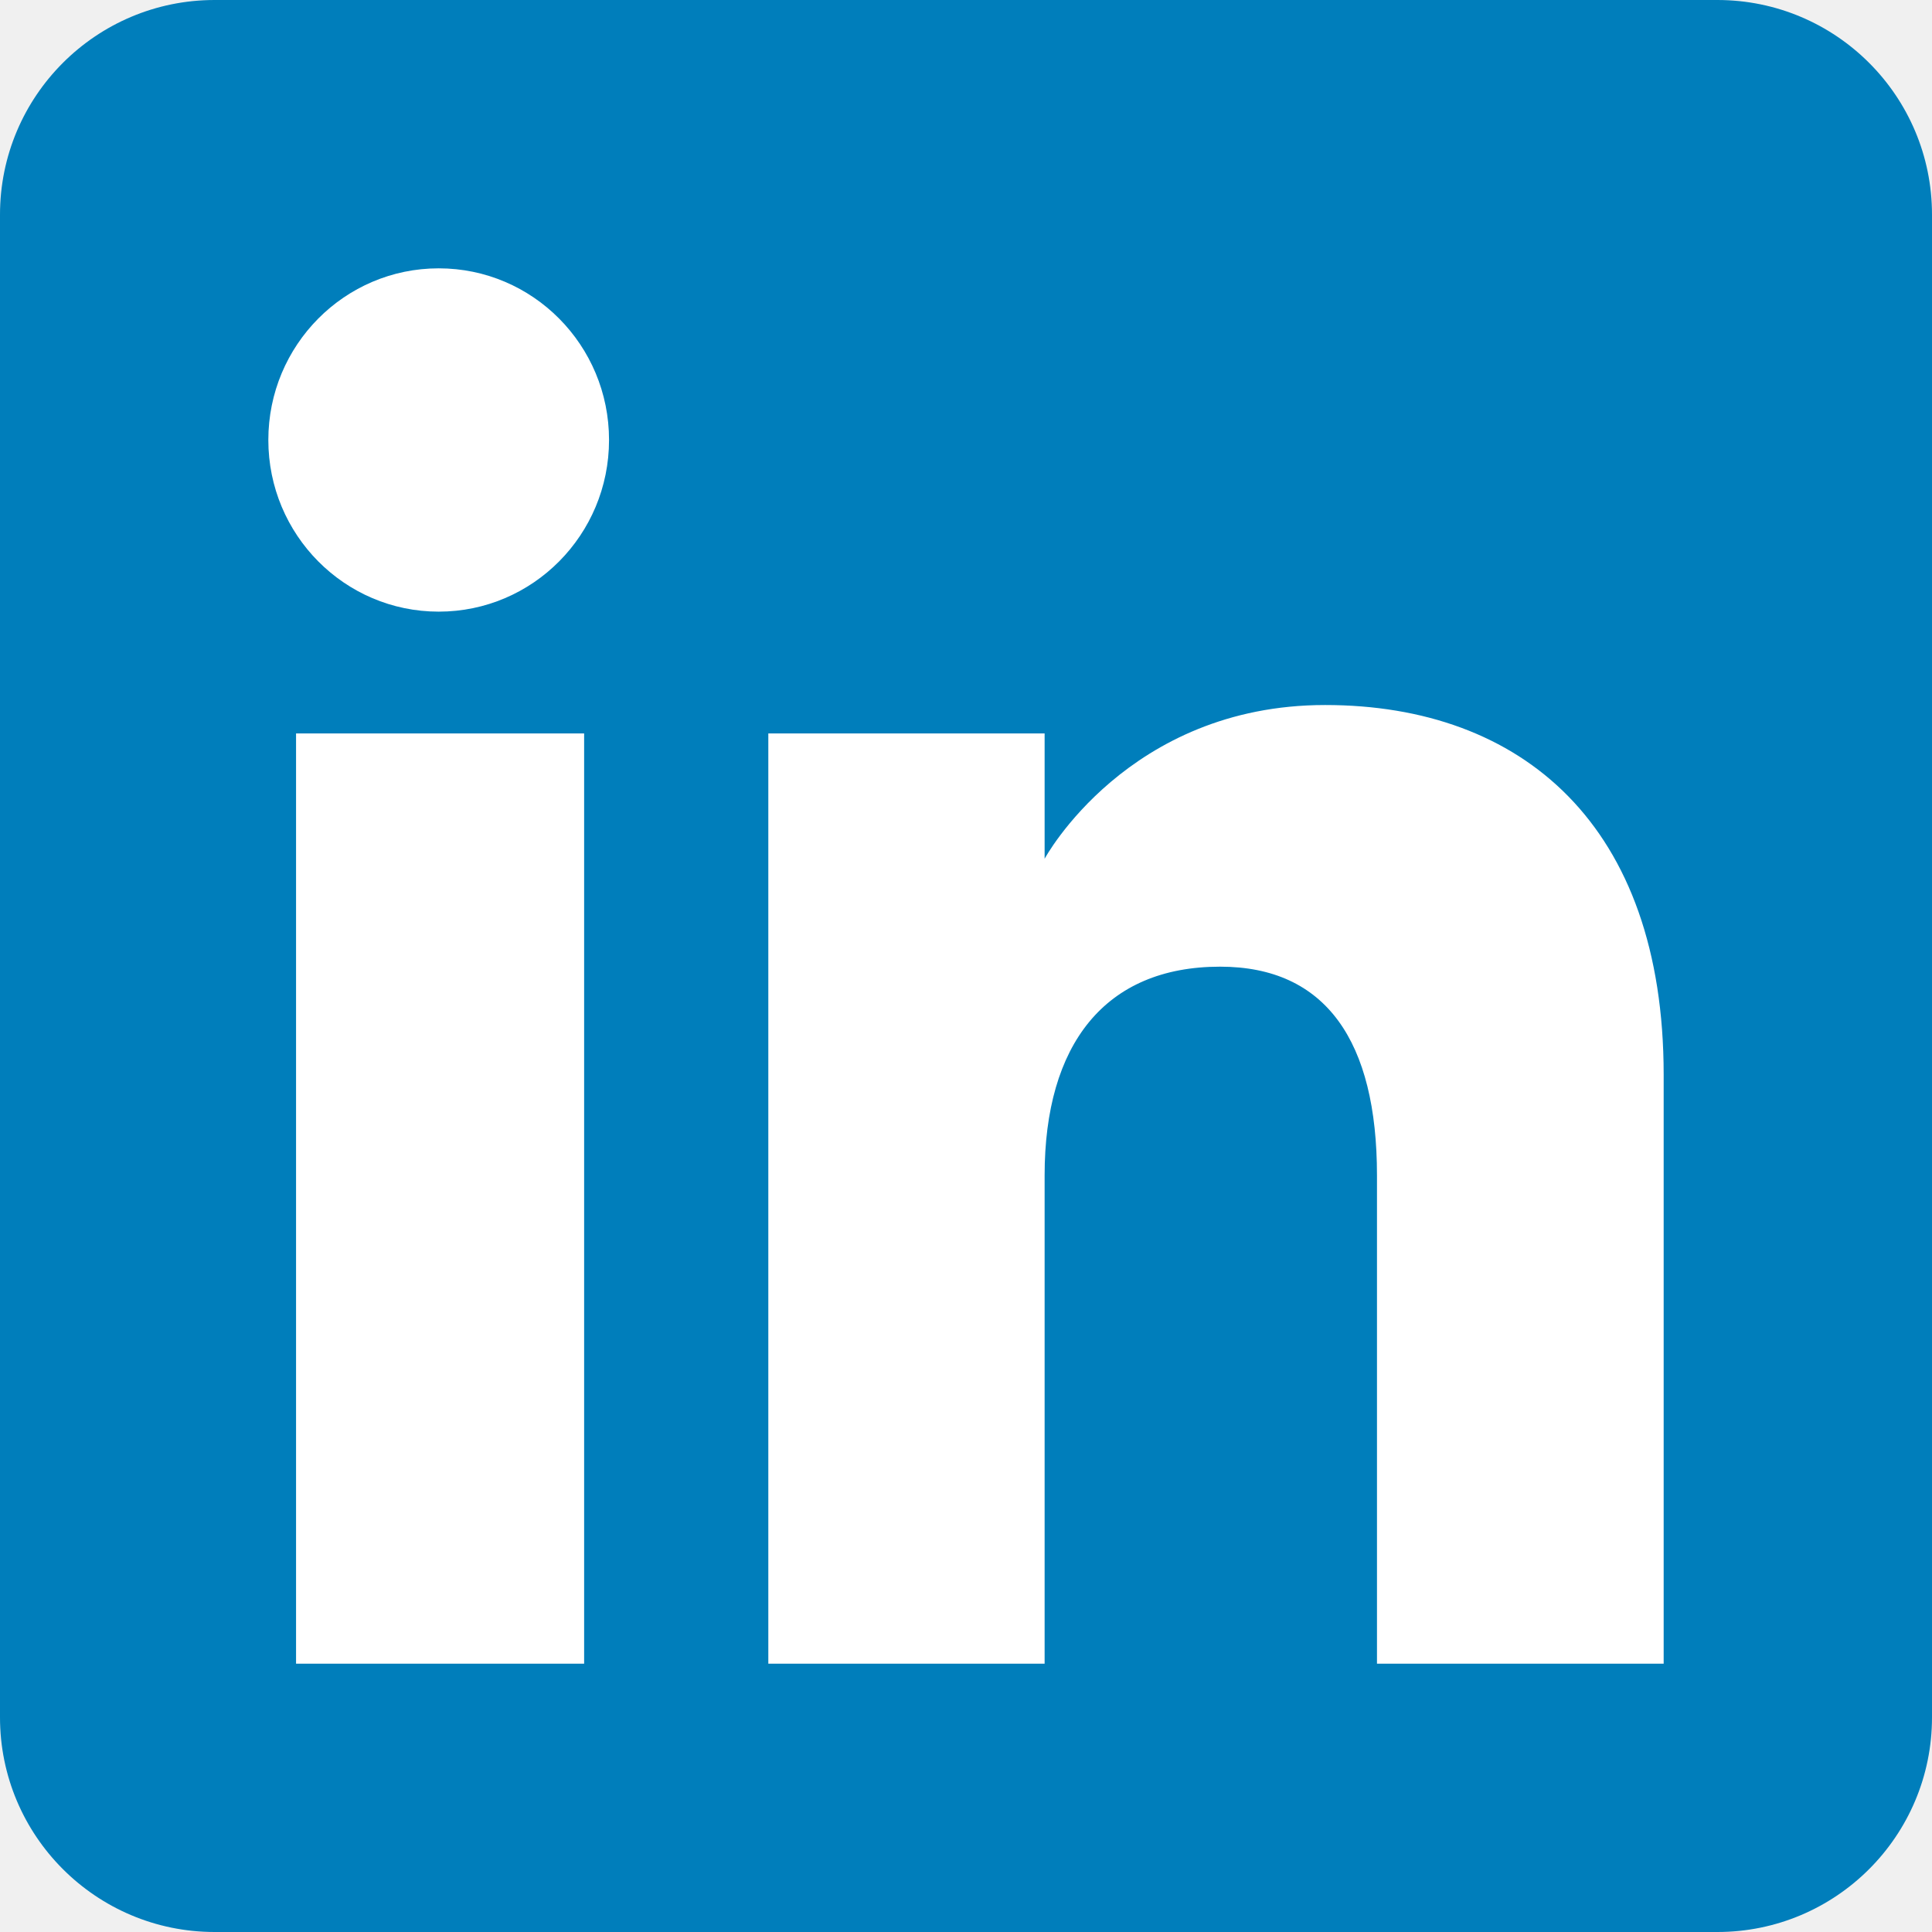
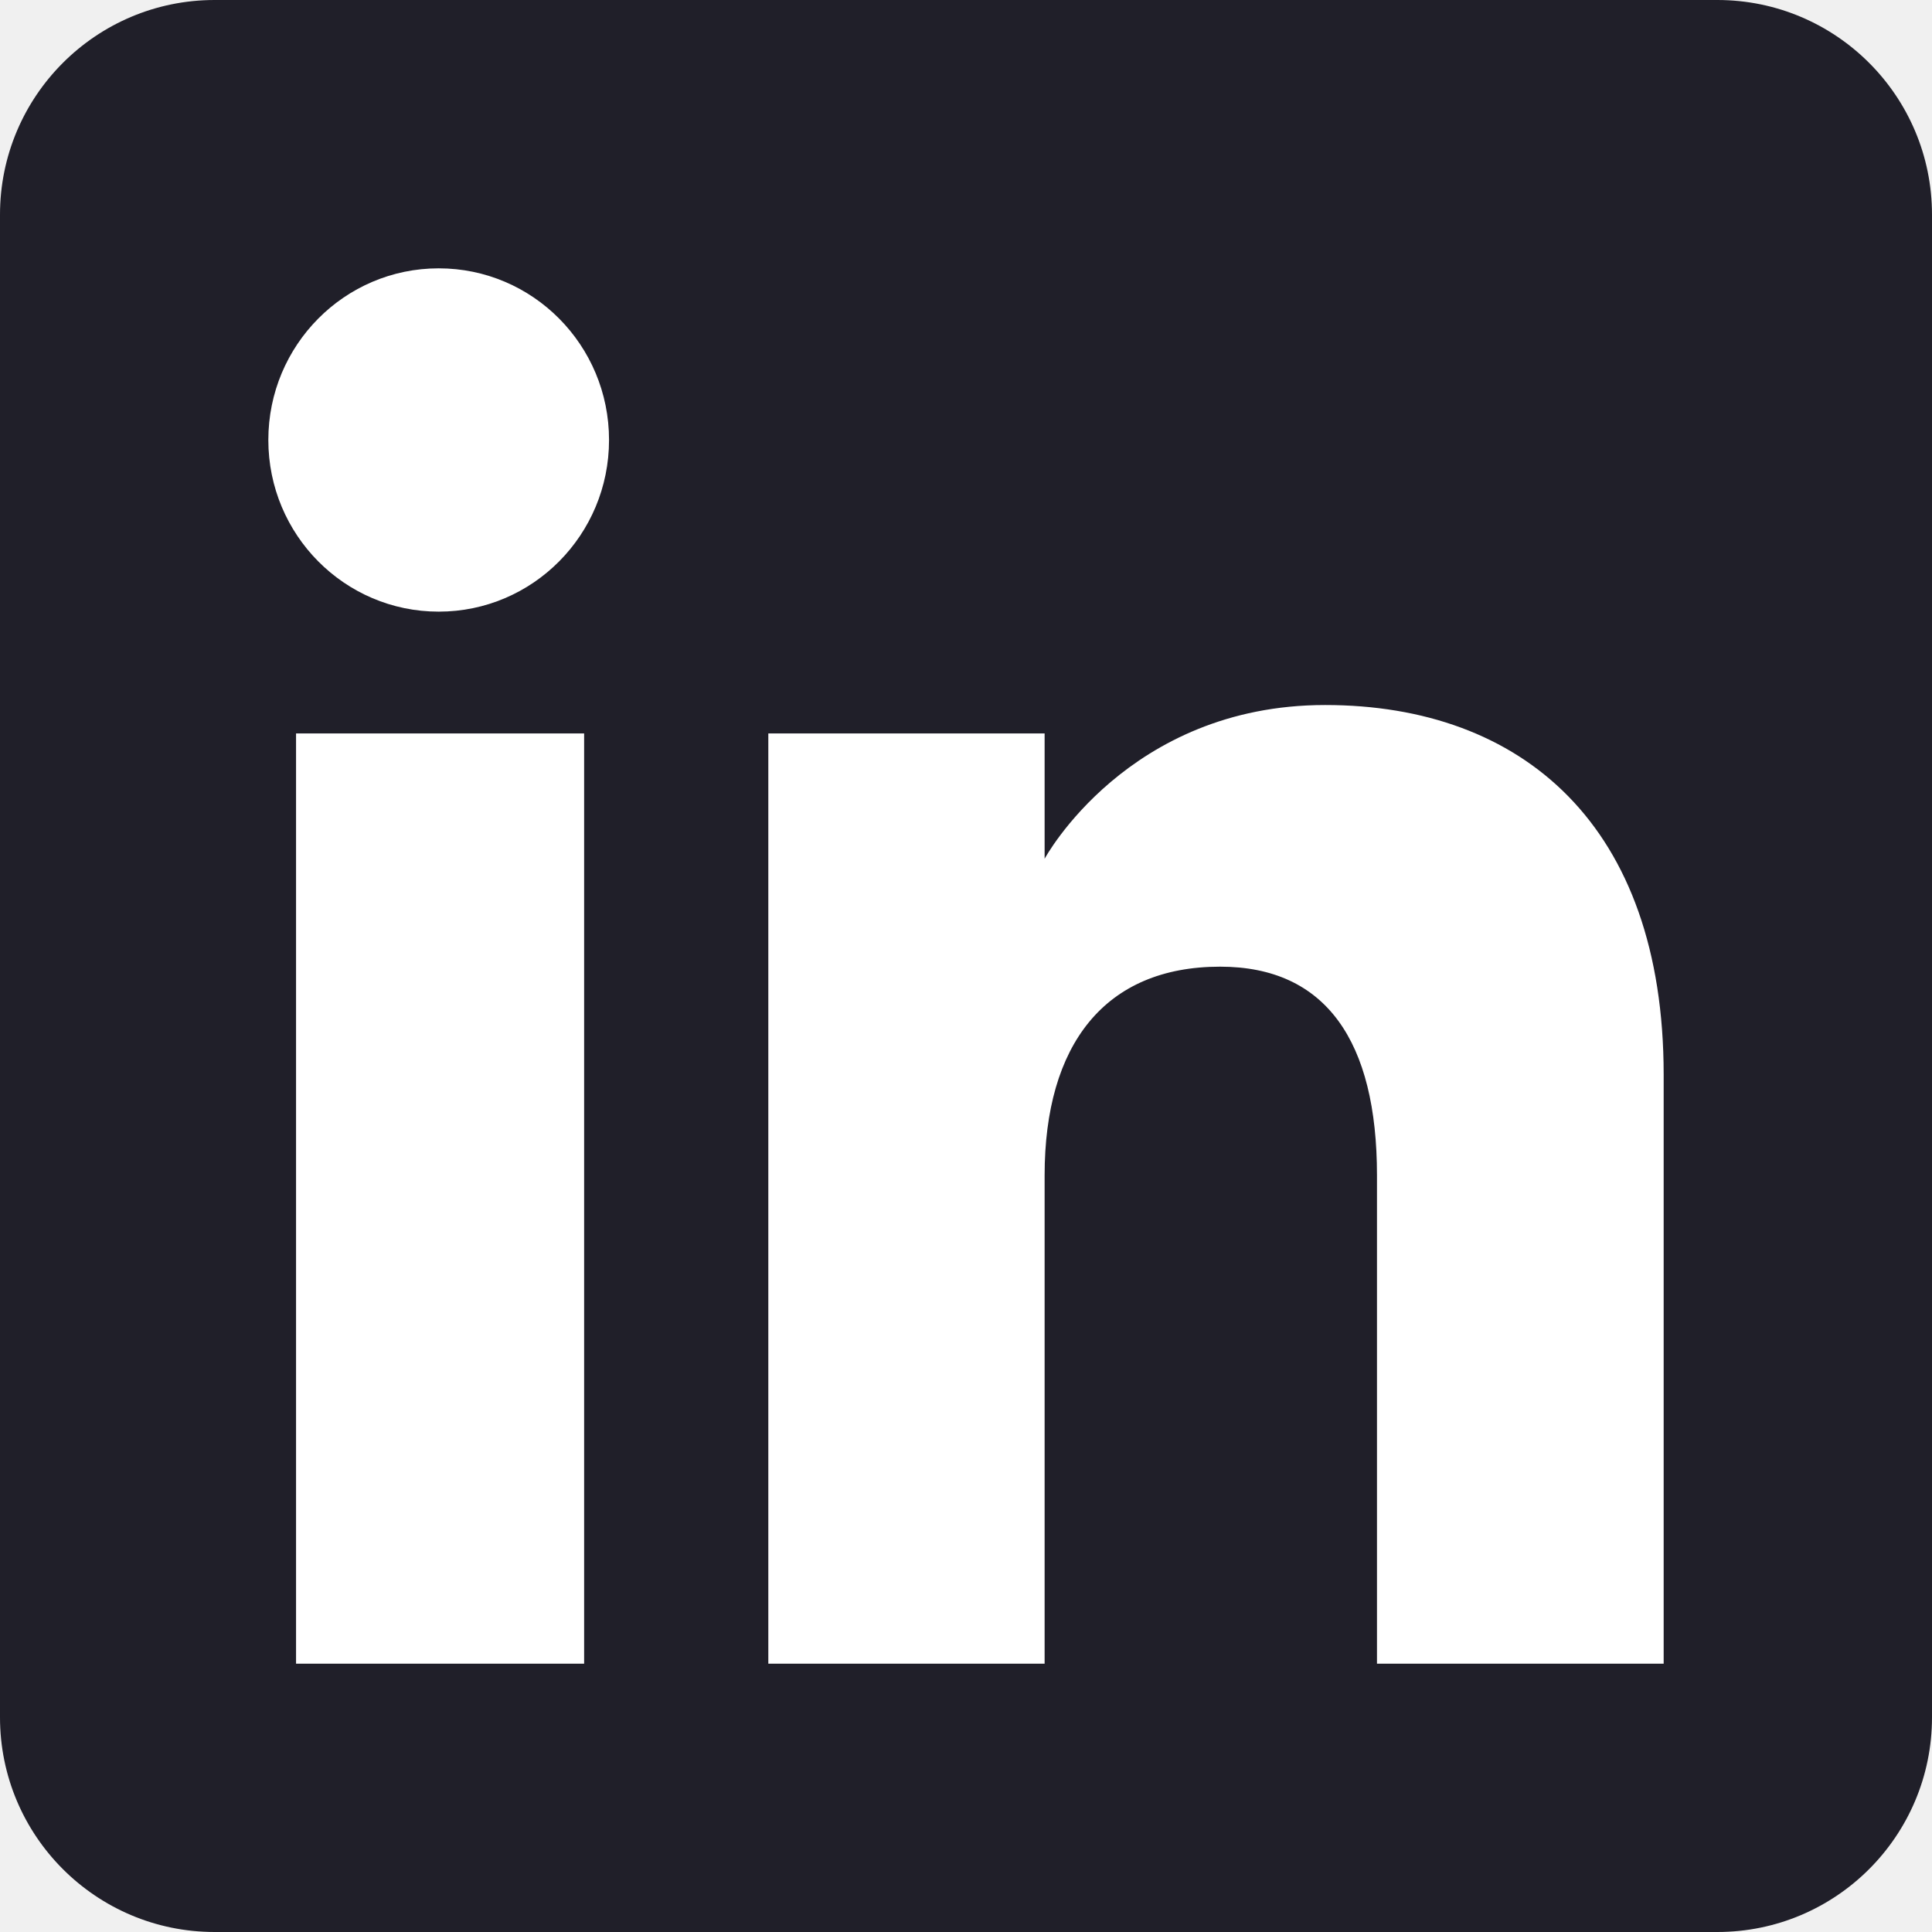
<svg xmlns="http://www.w3.org/2000/svg" height="72" viewBox="0 0 72 72" width="72">
  <g fill="none" fill-rule="evenodd">
-     <path d="M8,72 L64,72 C68.418,72 72,68.418 72,64 L72,8 C72,3.582 68.418,-8.11624501e-16 64,0 L8,0 C3.582,8.11624501e-16 -5.41083001e-16,3.582 0,8 L0,64 C5.41083001e-16,68.418 3.582,72 8,72 Z" fill="#007EBB" />
+     <path d="M8,72 L64,72 C68.418,72 72,68.418 72,64 L72,8 C72,3.582 68.418,-8.11624501e-16 64,0 L8,0 C3.582,8.11624501e-16 -5.41083001e-16,3.582 0,8 L0,64 C5.41083001e-16,68.418 3.582,72 8,72 Z" fill="#201F29" />
    <path d="M62,62 L51.316,62 L51.316,43.802 C51.316,38.813 49.42,36.025 45.471,36.025 C41.175,36.025 38.93,38.926 38.93,43.802 L38.93,62 L28.633,62 L28.633,27.333 L38.93,27.333 L38.93,32.003 C38.93,32.003 42.026,26.274 49.383,26.274 C56.736,26.274 62,30.764 62,40.051 L62,62 Z M16.349,22.794 C12.842,22.794 10,19.93 10,16.397 C10,12.864 12.842,10 16.349,10 C19.857,10 22.697,12.864 22.697,16.397 C22.697,19.93 19.857,22.794 16.349,22.794 Z M11.033,62 L21.769,62 L21.769,27.333 L11.033,27.333 L11.033,62 Z" fill="#FFF" />
  </g>
</svg>
